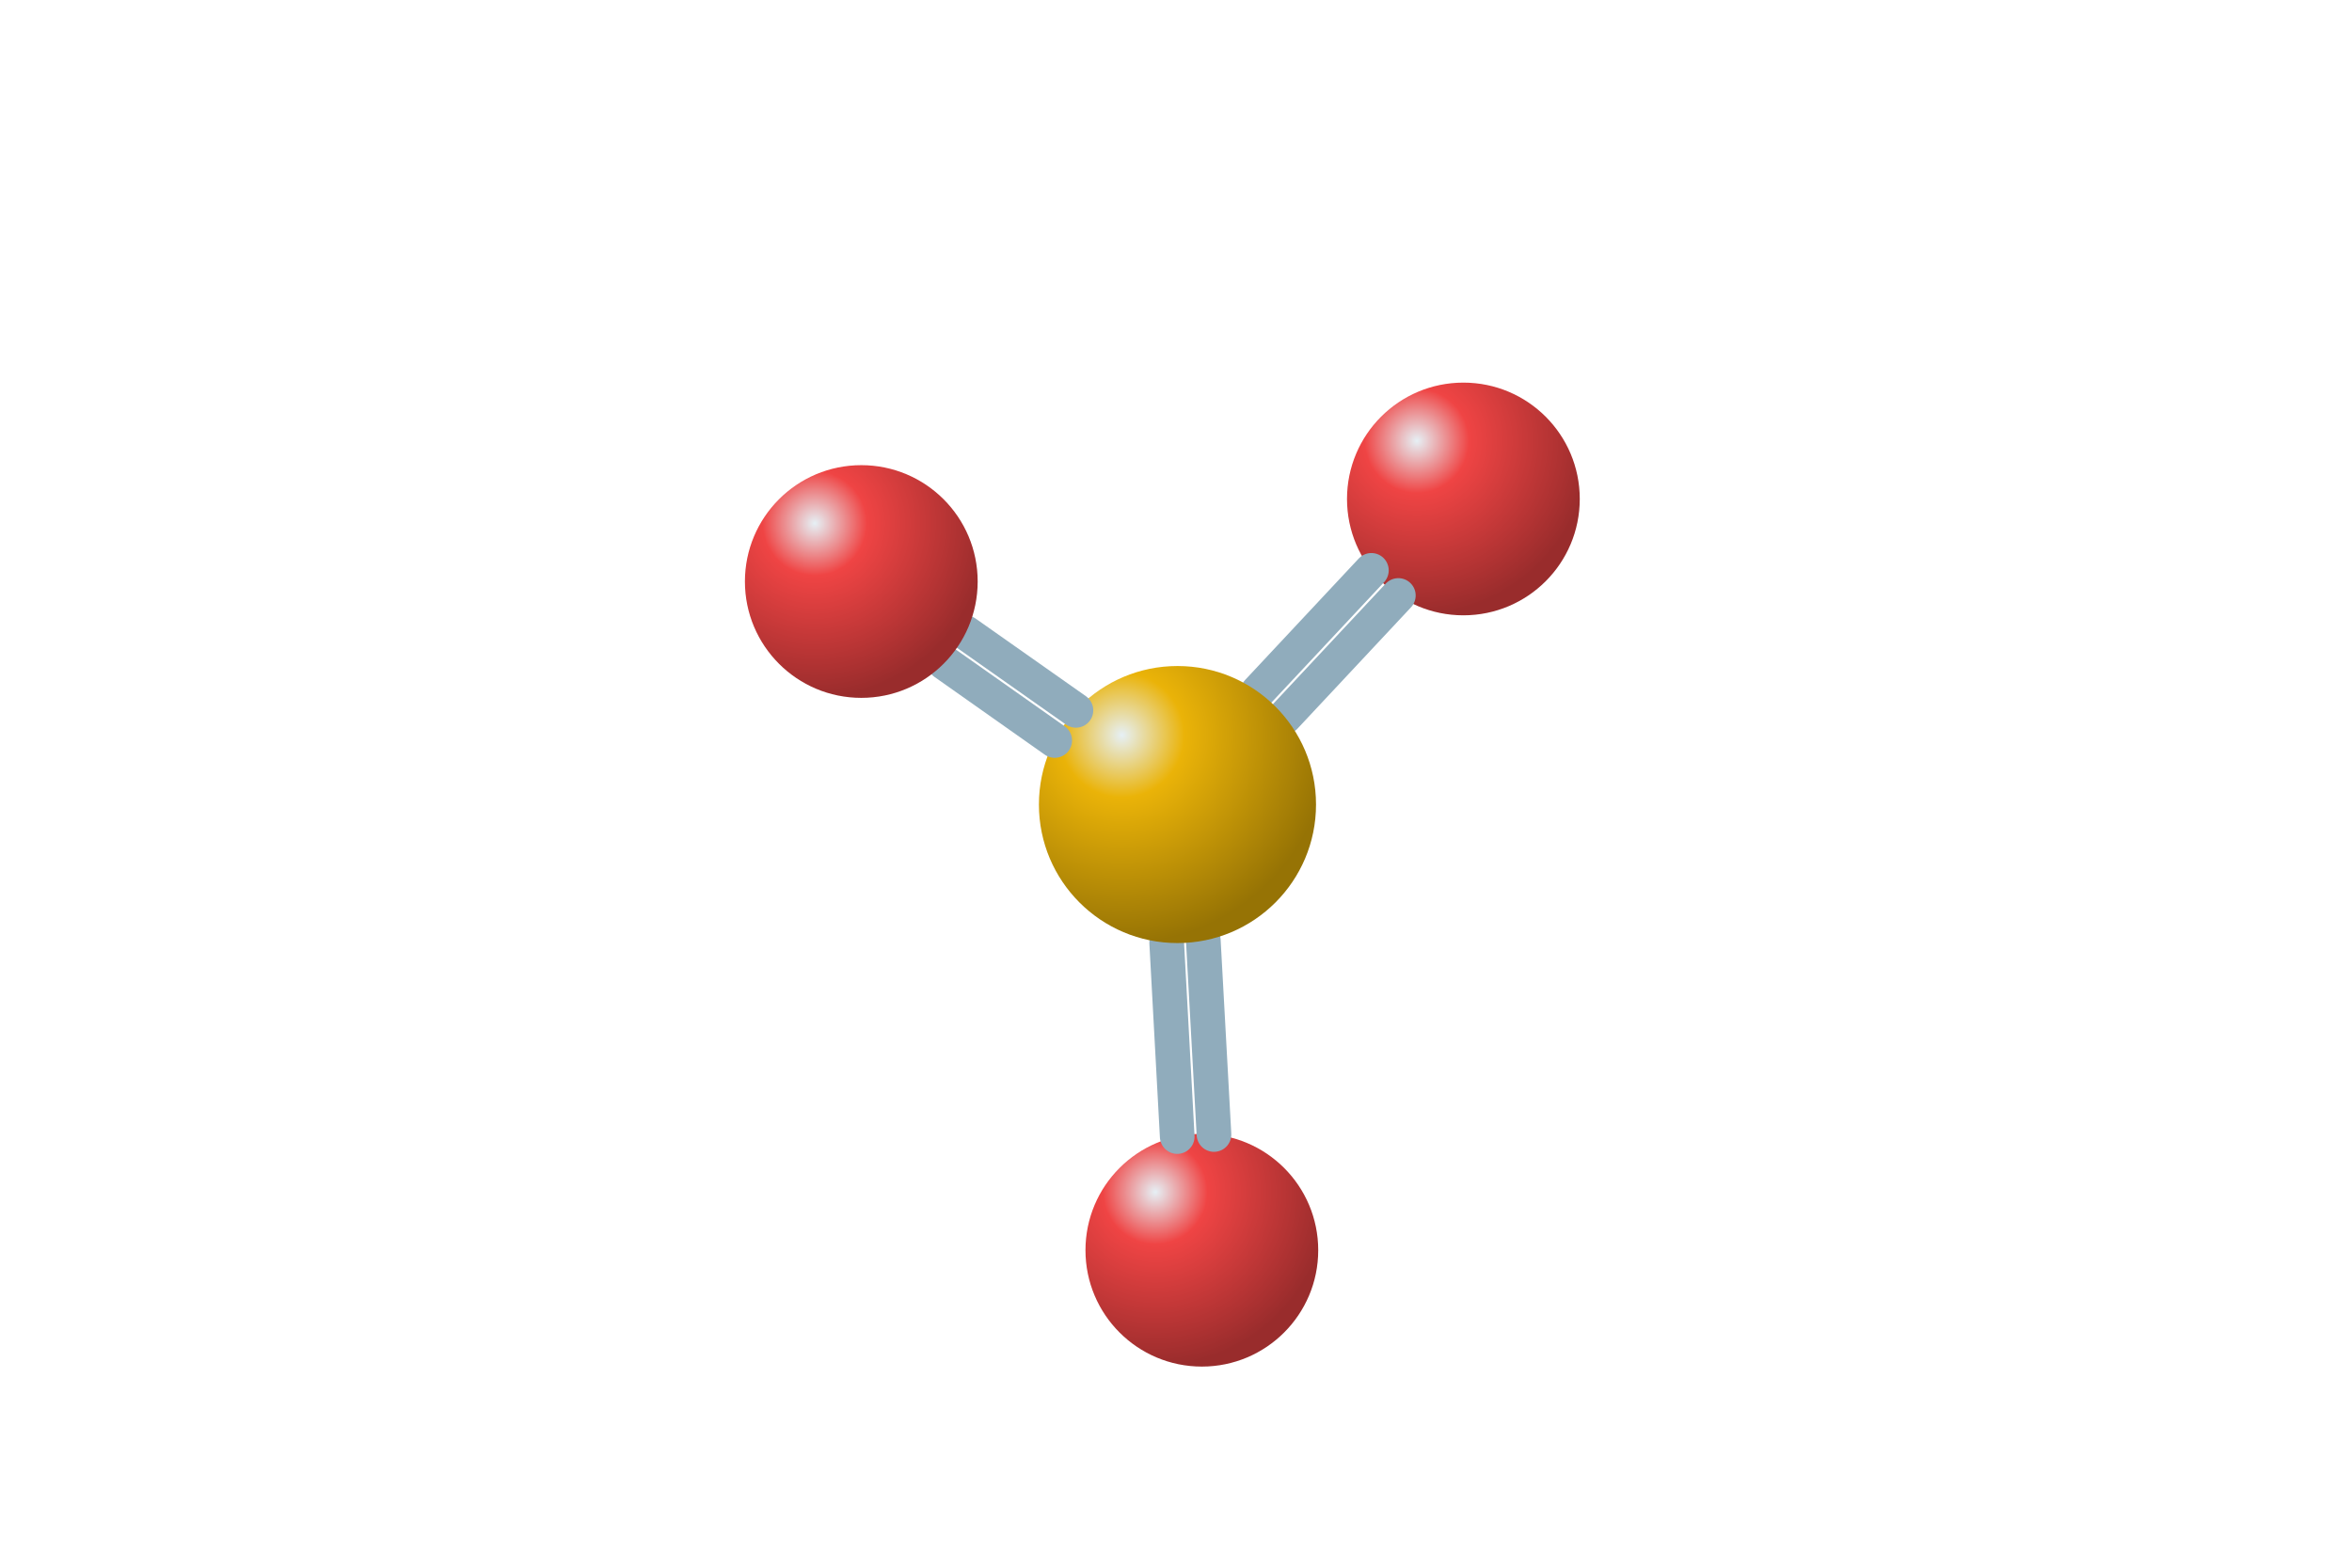
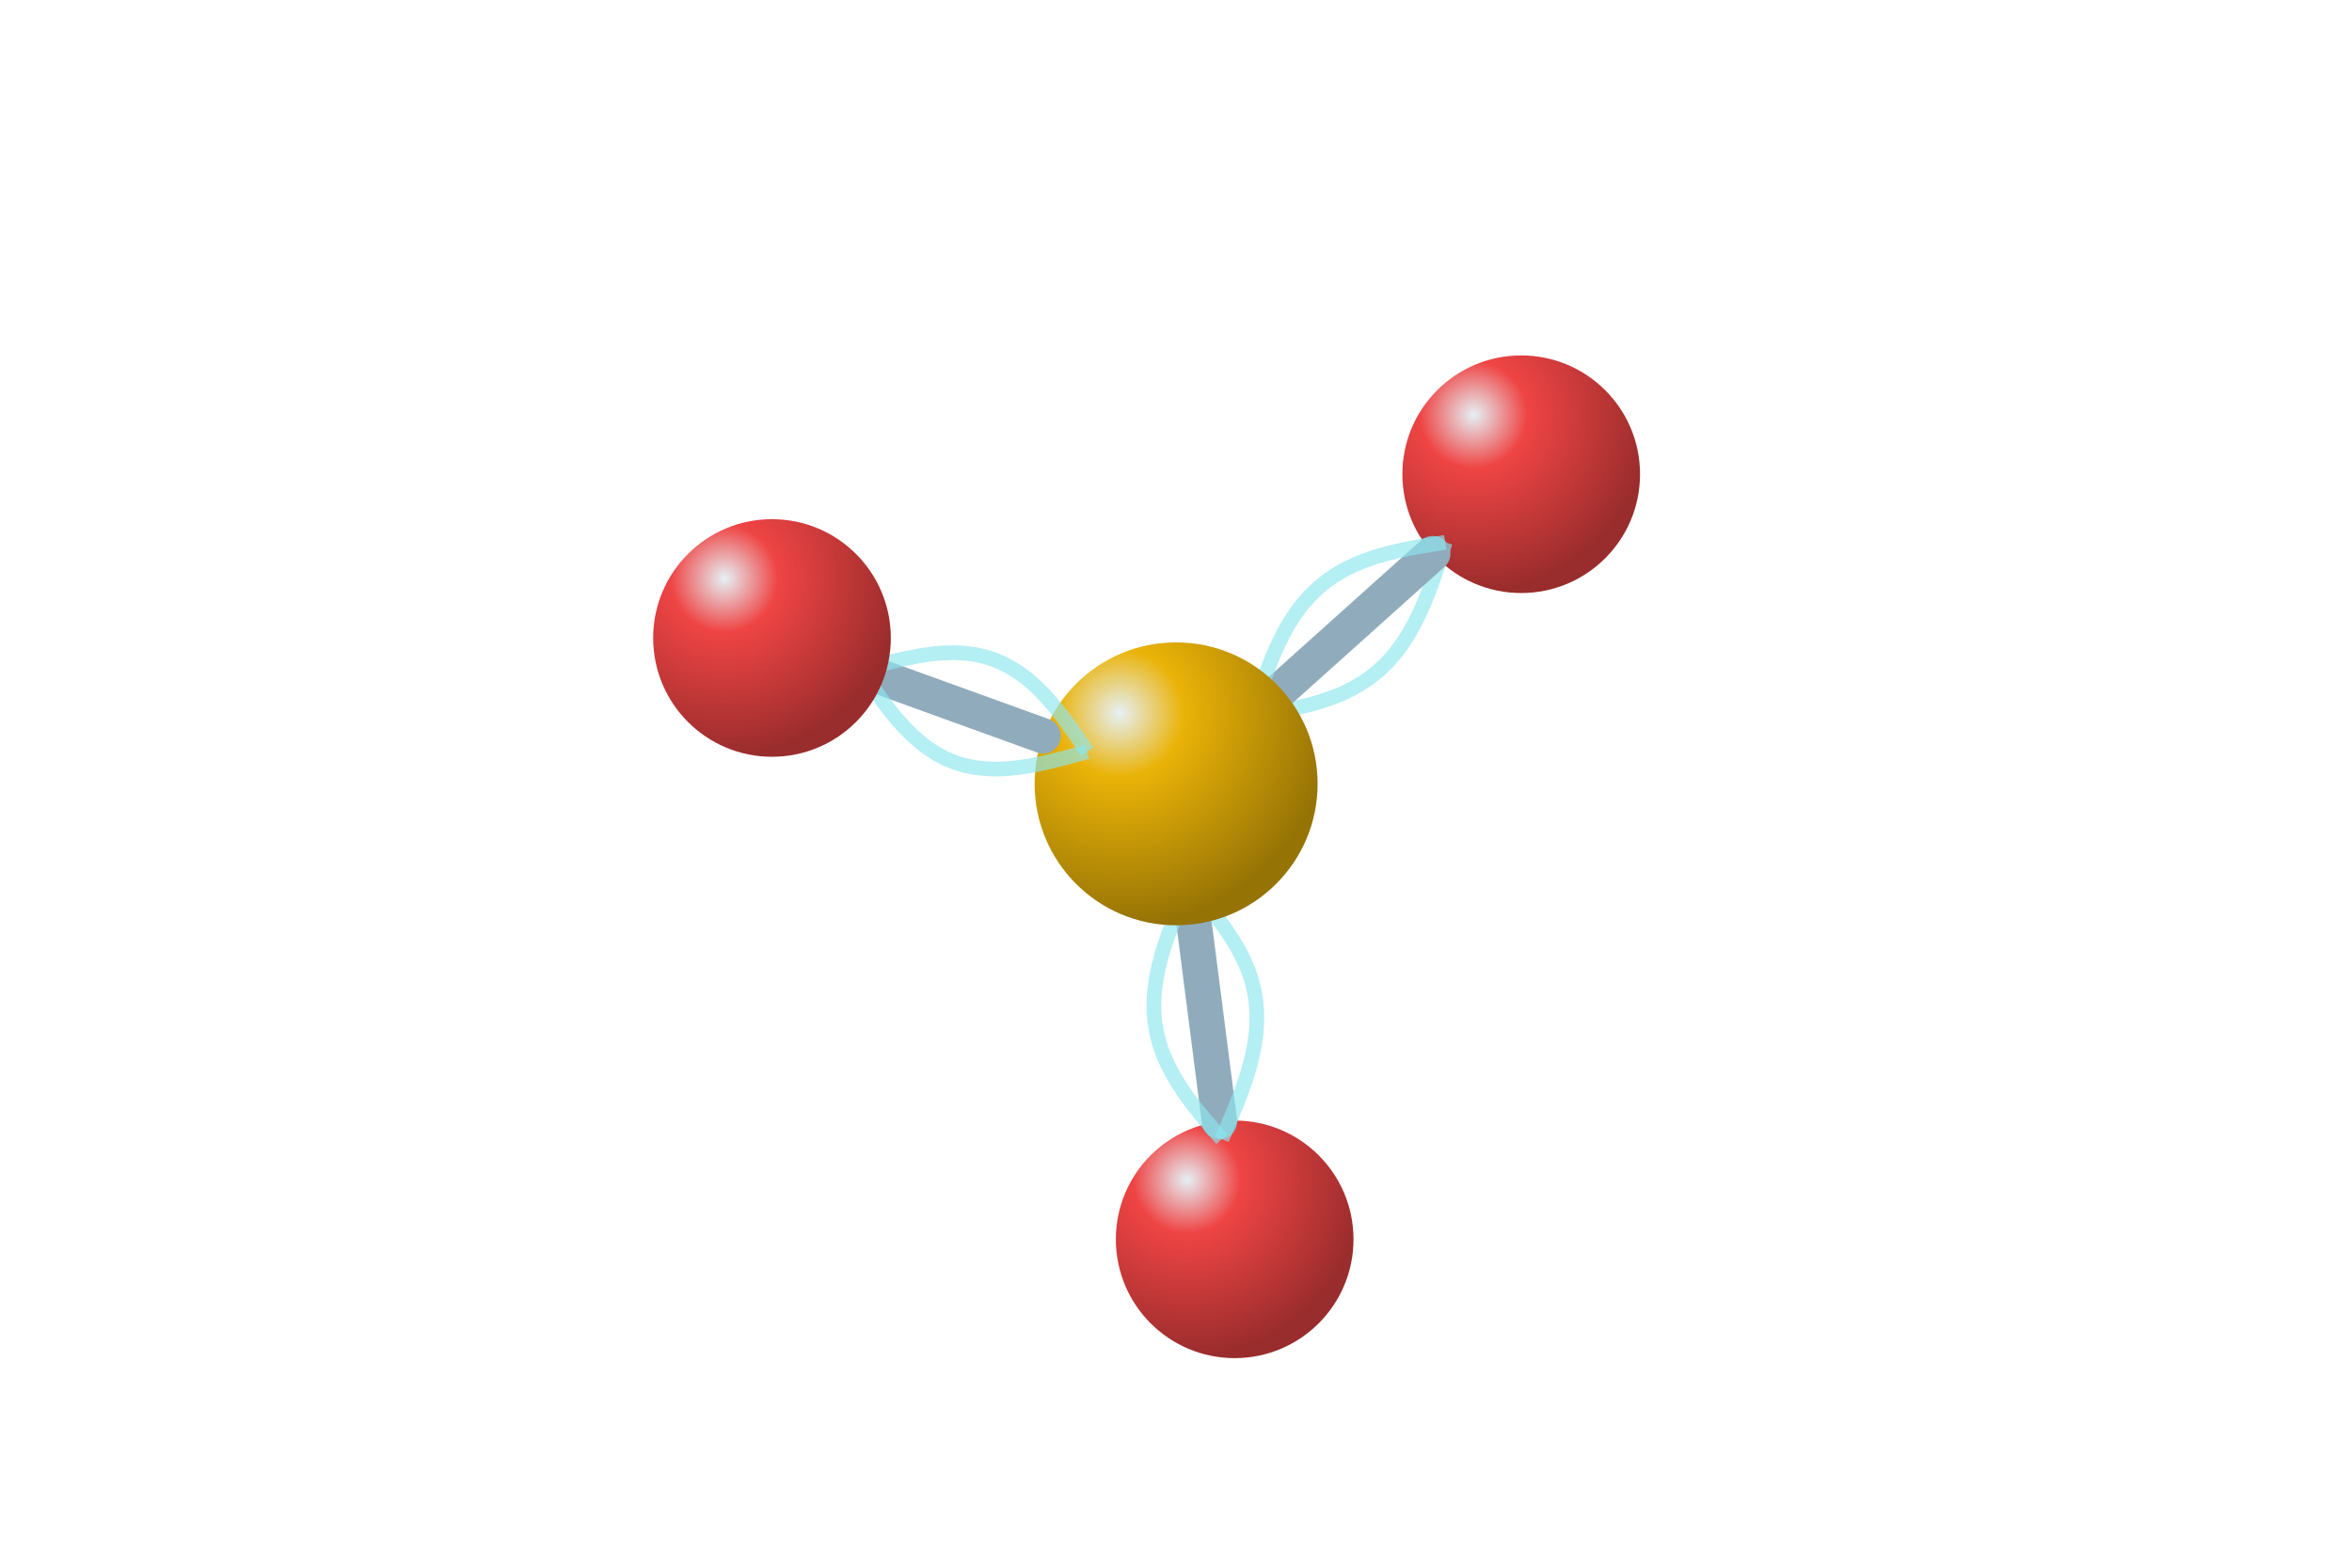
<svg xmlns="http://www.w3.org/2000/svg" viewBox="0 0 192 128">
  <defs>
    <radialGradient id="S" cx="30%" cy="25%" r="75%">
      <stop stop-color="#e6f0f5" />
      <stop offset=".3" stop-color="#eab308" />
      <stop offset="1" stop-color="#967305" />
    </radialGradient>
    <radialGradient id="O" cx="30%" cy="25%" r="75%">
      <stop stop-color="#e6f0f5" />
      <stop offset=".3" stop-color="#ef4444" />
      <stop offset="1" stop-color="#992c2c" />
    </radialGradient>
  </defs>
-   <circle cx="119.46" cy="40.74" r="9.5" fill="url(#O)" />
-   <path d="M102.68 56.48L111.95 46.57" stroke="#90acbc" stroke-width="2.83" stroke-linecap="round" />
-   <path d="M104.88 58.53L114.15 48.62" stroke="#90acbc" stroke-width="2.83" stroke-linecap="round" />
-   <circle cx="98.11" cy="102.08" r="9.5" fill="url(#O)" />
-   <path d="M98.23 76.8L99.1 92.63" stroke="#90acbc" stroke-width="2.83" stroke-linecap="round" />
-   <path d="M95.24 76.97L96.1 92.8" stroke="#90acbc" stroke-width="2.83" stroke-linecap="round" />
-   <circle cx="96.12" cy="65.69" r="11.31" fill="url(#S)" />
-   <path d="M86.1 60.46L77.11 54.12" stroke="#90acbc" stroke-width="2.83" stroke-linecap="round" />
-   <path d="M87.83 58L78.84 51.67" stroke="#90acbc" stroke-width="2.83" stroke-linecap="round" />
-   <circle cx="70.31" cy="47.48" r="9.5" fill="url(#O)" />
+   <circle cx="100.79" cy="101.19" r="9.7" fill="url(#O)" />
+   <circle cx="124.18" cy="38.72" r="9.7" fill="url(#O)" />
+   <path d="M97.48 75.45L99.55 91.57" stroke="#90acbc" stroke-width="2.89" stroke-linecap="round" />
+   <path d="M97.06 72.18L97.71 72.93L98.35 73.68L98.97 74.44L99.57 75.2L100.13 75.98L100.64 76.76L101.11 77.55L101.52 78.35L101.87 79.17L102.16 80L102.37 80.84L102.52 81.7L102.59 82.58L102.6 83.47L102.54 84.37L102.41 85.29L102.22 86.23L101.98 87.17L101.69 88.13L101.35 89.09L100.98 90.07L100.58 91.04L100.16 92.03L99.74 93.01" fill="none" stroke="#8ce7ee" stroke-opacity=".65" stroke-width="1.2" />
+   <path d="M102.21 58.44L103.2 58.28L104.18 58.11L105.16 57.93L106.11 57.73L107.05 57.5L107.95 57.23L108.83 56.93L109.67 56.58L110.48 56.18L111.24 55.73L111.96 55.23L112.64 54.66L113.28 54.05L113.87 53.37L114.42 52.64L114.93 51.86L115.4 51.03L115.84 50.16L116.25 49.24L116.63 48.29L116.99 47.31L117.33 46.32L117.66 45.3L117.98 44.28" fill="none" stroke="#8ce7ee" stroke-opacity=".65" stroke-width="1.2" />
+   <path d="M104.61 56.28L116.96 45.2" stroke="#90acbc" stroke-width="2.89" stroke-linecap="round" />
+   <path d="M97.06 72.18L96.64 73.16L96.22 74.15L95.82 75.13L95.45 76.1L95.11 77.06L94.82 78.02L94.57 78.97L94.39 79.9L94.26 80.82L94.2 81.72L94.2 82.61L94.28 83.49L94.43 84.35L94.64 85.2L94.93 86.03L95.28 86.84L95.69 87.64L96.16 88.44L96.67 89.22L97.23 89.99L97.83 90.75L98.45 91.51L99.09 92.26L99.74 93.01" fill="none" stroke="#8ce7ee" stroke-opacity=".65" stroke-width="1.2" />
+   <path d="M102.21 58.44L102.53 57.41L102.87 56.4L103.21 55.4L103.57 54.42L103.95 53.47L104.35 52.56L104.79 51.68L105.26 50.85L105.77 50.07L106.32 49.34L106.92 48.67L107.55 48.05L108.23 47.49L108.95 46.98L109.72 46.53L110.52 46.14L111.36 45.79L112.24 45.48L113.15 45.22L114.08 44.99L115.04 44.78L116.01 44.6L117 44.44L117.98 44.28" fill="none" stroke="#8ce7ee" stroke-opacity=".65" stroke-width="1.2" />
+   <circle cx="96.01" cy="64" r="11.55" fill="url(#S)" />
+   <path d="M85.15 60.08L72.15 55.38" stroke="#90acbc" stroke-width="2.89" stroke-linecap="round" />
+   <path d="M88.75 61.38L87.78 61.65L86.81 61.91L85.84 62.15L84.89 62.37L83.95 62.55L83.02 62.68L82.12 62.77L81.23 62.8L80.37 62.76L79.54 62.66L78.73 62.49L77.94 62.25L77.19 61.94L76.46 61.55L75.75 61.1L75.08 60.57L74.42 59.99L73.79 59.35L73.17 58.66L72.57 57.92L71.99 57.15L71.41 56.35L70.84 55.54L70.28 54.71" fill="none" stroke="#8ce7ee" stroke-opacity=".65" stroke-width="1.2" />
+   <path d="M88.75 61.38L88.19 60.55L87.62 59.73L87.05 58.93L86.46 58.16L85.86 57.43L85.25 56.74L84.61 56.1L83.96 55.51L83.28 54.99L82.57 54.54L81.84 54.15L81.09 53.84L80.3 53.6L79.49 53.42L78.66 53.32L77.8 53.29L76.91 53.32L76.01 53.4L75.08 53.54L74.14 53.72L73.19 53.93L72.22 54.18L71.25 54.44L70.28 54.71" fill="none" stroke="#8ce7ee" stroke-opacity=".65" stroke-width="1.2" />
+   <circle cx="63.02" cy="52.09" r="9.7" fill="url(#O)" />
</svg>
